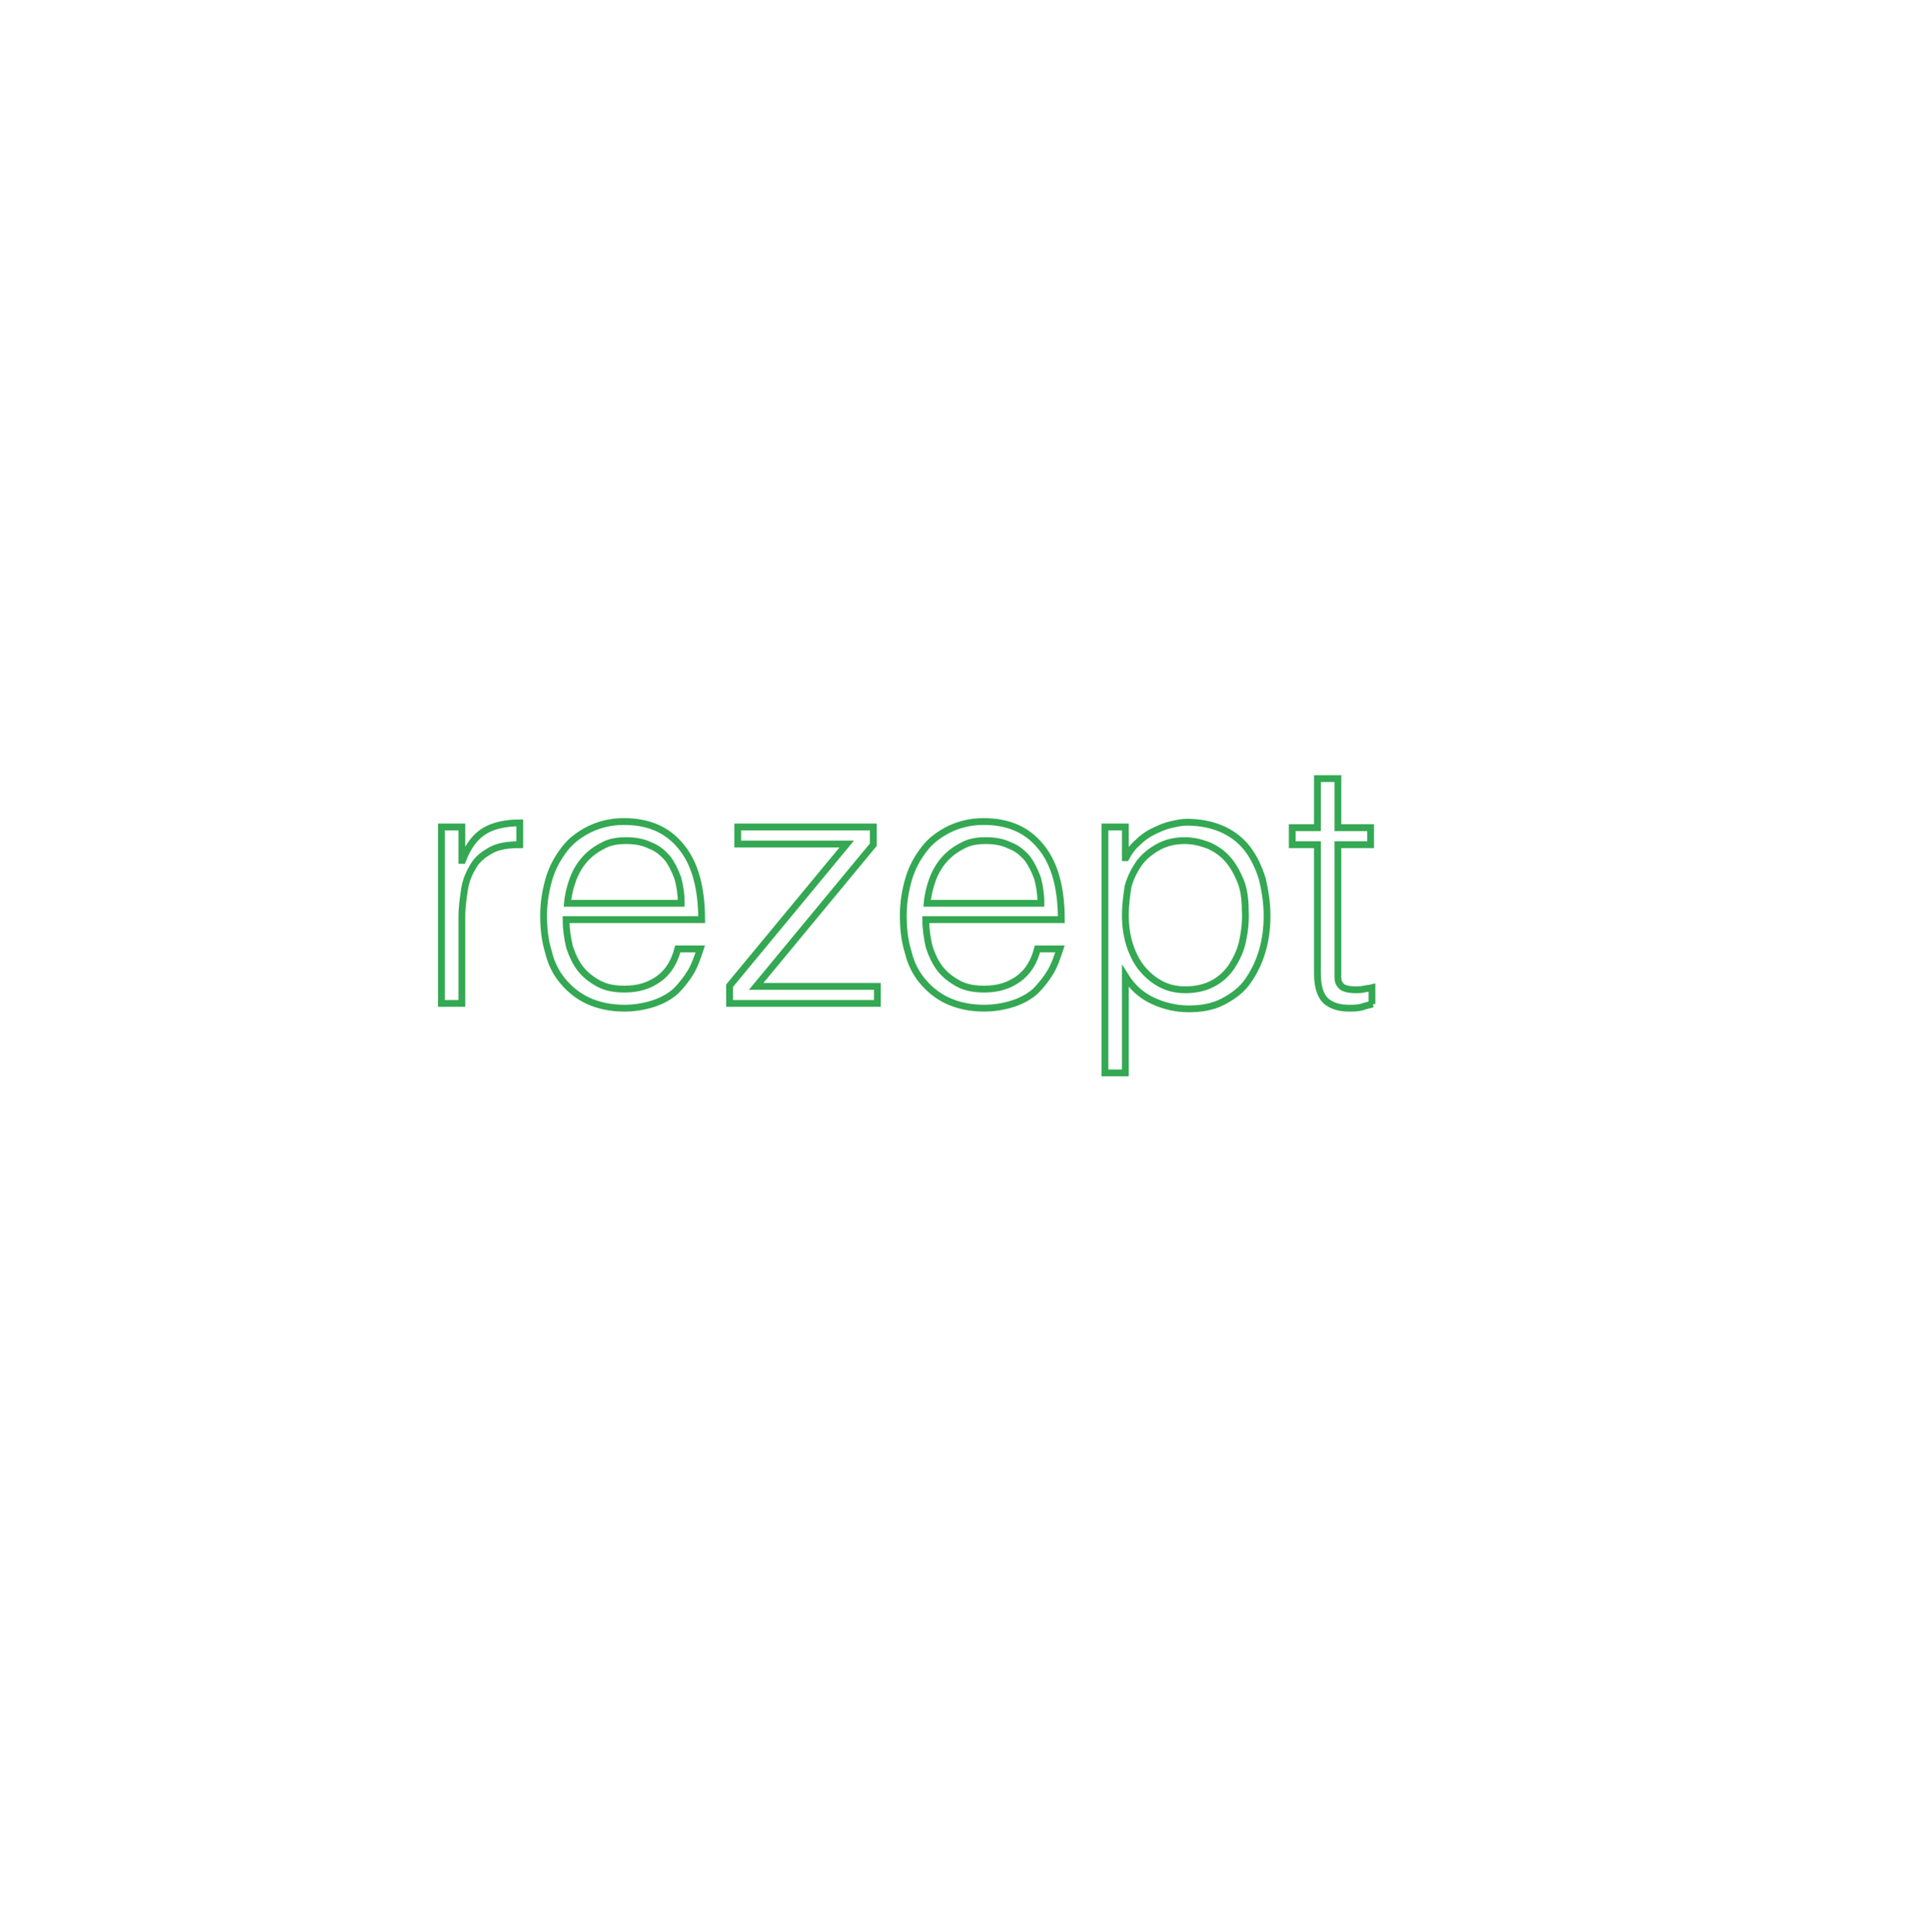
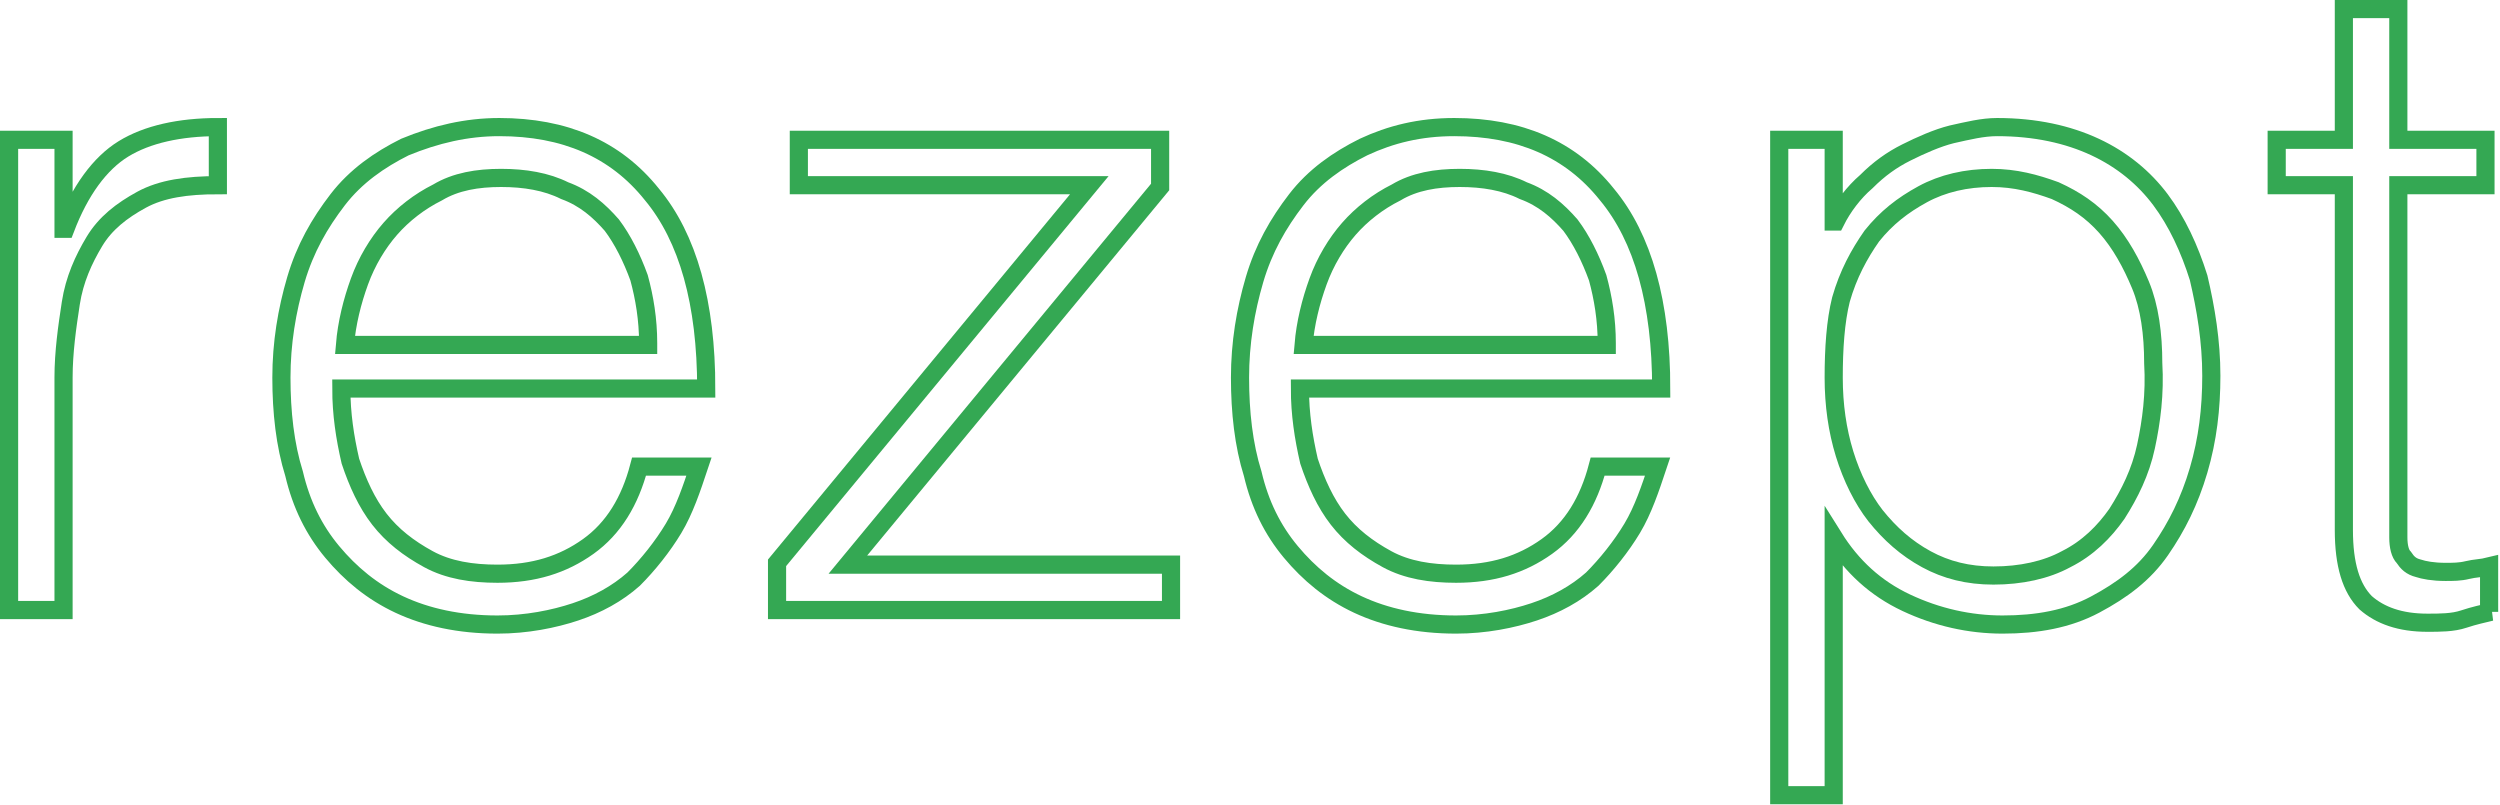
- <svg xmlns="http://www.w3.org/2000/svg" version="1.1" id="Laag_1" x="0px" y="0px" viewBox="0 0 283.5 283.5" style="enable-background:new 0 0 283.5 283.5;" xml:space="preserve">
+ <svg xmlns="http://www.w3.org/2000/svg" version="1.1" id="Laag_1" x="0px" y="0px" viewBox="0 0 137.7 44.3" style="enable-background:new 0 0 137.7 44.3;" xml:space="preserve">
  <style type="text/css">
	.st0{fill:none;stroke:#34A853;}
</style>
  <g>
-     <path class="st0" d="M67.8,147.3h-3v-25.9h3v4.9h0.1c0.8-2.1,1.9-3.5,3.2-4.3c1.3-0.8,3.1-1.2,5.2-1.2v3.2c-1.7,0-3.1,0.2-4.2,0.8   c-1.1,0.6-2,1.3-2.6,2.3c-0.6,1-1.1,2.1-1.3,3.4c-0.2,1.3-0.4,2.7-0.4,4.1V147.3z" />
-     <path class="st0" d="M83.1,135c0,1.4,0.2,2.7,0.5,4c0.4,1.2,0.9,2.3,1.6,3.2c0.7,0.9,1.6,1.6,2.7,2.2c1.1,0.6,2.4,0.8,3.8,0.8   c2,0,3.6-0.5,5-1.5c1.4-1,2.3-2.5,2.8-4.4h3.3c-0.4,1.2-0.8,2.4-1.4,3.4c-0.6,1-1.4,2-2.2,2.8c-0.9,0.8-2,1.4-3.2,1.8   c-1.2,0.4-2.7,0.7-4.3,0.7c-2.1,0-3.9-0.4-5.4-1.1c-1.5-0.7-2.7-1.7-3.7-2.9c-1-1.2-1.7-2.6-2.1-4.3c-0.5-1.6-0.7-3.4-0.7-5.3   s0.3-3.7,0.8-5.4c0.5-1.7,1.3-3.1,2.3-4.4s2.3-2.2,3.7-2.9c1.5-0.7,3.1-1.1,5-1.1c3.6,0,6.4,1.2,8.4,3.7c2,2.4,3,6,3,10.7H83.1z    M100,132.5c0-1.3-0.2-2.5-0.5-3.6c-0.4-1.1-0.9-2.1-1.5-2.9c-0.7-0.8-1.5-1.5-2.6-1.9c-1-0.5-2.2-0.7-3.5-0.7   c-1.3,0-2.5,0.2-3.5,0.8c-1,0.5-1.9,1.2-2.6,2c-0.7,0.8-1.3,1.8-1.7,2.9c-0.4,1.1-0.7,2.3-0.8,3.5H100z" />
-     <path class="st0" d="M107.1,147.3v-2.6l17.2-20.8h-16v-2.5h19.9v2.6L111,144.8h17.8v2.5H107.1z" />
-     <path class="st0" d="M135.9,135c0,1.4,0.2,2.7,0.5,4c0.4,1.2,0.9,2.3,1.6,3.2c0.7,0.9,1.6,1.6,2.7,2.2c1.1,0.6,2.4,0.8,3.8,0.8   c2,0,3.6-0.5,5-1.5c1.4-1,2.3-2.5,2.8-4.4h3.3c-0.4,1.2-0.8,2.4-1.4,3.4c-0.6,1-1.4,2-2.2,2.8c-0.9,0.8-2,1.4-3.2,1.8   c-1.2,0.4-2.7,0.7-4.3,0.7c-2.1,0-3.9-0.4-5.4-1.1c-1.5-0.7-2.7-1.7-3.7-2.9c-1-1.2-1.7-2.6-2.1-4.3c-0.5-1.6-0.7-3.4-0.7-5.3   s0.3-3.7,0.8-5.4c0.5-1.7,1.3-3.1,2.3-4.4s2.3-2.2,3.7-2.9c1.5-0.7,3.1-1.1,5-1.1c3.6,0,6.4,1.2,8.4,3.7c2,2.4,3,6,3,10.7H135.9z    M152.8,132.5c0-1.3-0.2-2.5-0.5-3.6c-0.4-1.1-0.9-2.1-1.5-2.9c-0.7-0.8-1.5-1.5-2.6-1.9c-1-0.5-2.2-0.7-3.5-0.7   c-1.3,0-2.5,0.2-3.5,0.8c-1,0.5-1.9,1.2-2.6,2c-0.7,0.8-1.3,1.8-1.7,2.9c-0.4,1.1-0.7,2.3-0.8,3.5H152.8z" />
-     <path class="st0" d="M165.2,157.5h-3v-36.1h3v4.5h0.1c0.4-0.8,1-1.6,1.7-2.2c0.7-0.7,1.4-1.2,2.2-1.6c0.8-0.4,1.7-0.8,2.5-1   c0.9-0.2,1.7-0.4,2.5-0.4c2.1,0,3.9,0.4,5.4,1.1c1.5,0.7,2.7,1.7,3.6,2.9c0.9,1.2,1.6,2.7,2.1,4.3c0.4,1.7,0.7,3.5,0.7,5.4   c0,1.8-0.2,3.5-0.7,5.2c-0.5,1.7-1.2,3.1-2.1,4.4s-2.1,2.2-3.6,3s-3.2,1.1-5.1,1.1c-1.8,0-3.6-0.4-5.3-1.2c-1.7-0.8-3-2-4-3.6   V157.5z M165.2,134.4c0,1.5,0.2,2.9,0.6,4.2c0.4,1.3,1,2.5,1.7,3.4c0.8,1,1.7,1.8,2.8,2.4c1.1,0.6,2.3,0.9,3.7,0.9   c1.5,0,2.9-0.3,4-0.9c1.2-0.6,2.1-1.5,2.8-2.5c0.7-1.1,1.3-2.3,1.6-3.7c0.3-1.4,0.5-2.9,0.4-4.6c0-1.6-0.2-3.1-0.7-4.3   s-1.1-2.3-1.9-3.2c-0.8-0.9-1.7-1.5-2.8-2c-1.1-0.4-2.2-0.7-3.5-0.7c-1.4,0-2.7,0.3-3.8,0.9c-1.1,0.6-2,1.3-2.8,2.3   c-0.7,1-1.3,2.1-1.7,3.5C165.4,131.4,165.2,132.8,165.2,134.4z" />
-     <path class="st0" d="M201.5,147.4c-0.4,0.1-0.9,0.2-1.5,0.4c-0.6,0.2-1.3,0.2-2,0.2c-1.5,0-2.6-0.4-3.4-1.1c-0.8-0.8-1.2-2.1-1.2-4   v-18.9h-3.7v-2.5h3.7v-7.2h3v7.2h4.8v2.5h-4.8v17.8c0,0.6,0,1.2,0,1.6c0,0.5,0.1,0.9,0.3,1.1c0.2,0.3,0.4,0.5,0.8,0.6   c0.3,0.1,0.8,0.2,1.5,0.2c0.4,0,0.8,0,1.2-0.1c0.4-0.1,0.8-0.1,1.2-0.2V147.4z" />
+     <path class="st0" d="M3.5,33.6h-3V7.7h3v4.9h0.1C4.4,10.5,5.5,9,6.8,8.2C8.1,7.4,9.9,7,12,7v3.2c-1.7,0-3.1,0.2-4.2,0.8   c-1.1,0.6-2,1.3-2.6,2.3c-0.6,1-1.1,2.1-1.3,3.4c-0.2,1.3-0.4,2.7-0.4,4.1V33.6z" />
+     <path class="st0" d="M18.8,21.4c0,1.4,0.2,2.7,0.5,4c0.4,1.2,0.9,2.3,1.6,3.2c0.7,0.9,1.6,1.6,2.7,2.2c1.1,0.6,2.4,0.8,3.8,0.8   c2,0,3.6-0.5,5-1.5c1.4-1,2.3-2.5,2.8-4.4h3.3c-0.4,1.2-0.8,2.4-1.4,3.4c-0.6,1-1.4,2-2.2,2.8c-0.9,0.8-2,1.4-3.2,1.8   c-1.2,0.4-2.7,0.7-4.3,0.7c-2.1,0-3.9-0.4-5.4-1.1c-1.5-0.7-2.7-1.7-3.7-2.9c-1-1.2-1.7-2.6-2.1-4.3c-0.5-1.6-0.7-3.4-0.7-5.3   s0.3-3.7,0.8-5.4c0.5-1.7,1.3-3.1,2.3-4.4s2.3-2.2,3.7-2.9C24,7.4,25.7,7,27.5,7c3.6,0,6.4,1.2,8.4,3.7c2,2.4,3,6,3,10.7H18.8z    M35.7,18.9c0-1.3-0.2-2.5-0.5-3.6c-0.4-1.1-0.9-2.1-1.5-2.9c-0.7-0.8-1.5-1.5-2.6-1.9c-1-0.5-2.2-0.7-3.5-0.7   c-1.3,0-2.5,0.2-3.5,0.8c-1,0.5-1.9,1.2-2.6,2c-0.7,0.8-1.3,1.8-1.7,2.9c-0.4,1.1-0.7,2.3-0.8,3.5H35.7z" />
+     <path class="st0" d="M42.8,33.6V31L60,10.2H44V7.7h19.9v2.6L46.7,31.1h17.8v2.5H42.8z" />
+     <path class="st0" d="M71.6,21.4c0,1.4,0.2,2.7,0.5,4c0.4,1.2,0.9,2.3,1.6,3.2c0.7,0.9,1.6,1.6,2.7,2.2c1.1,0.6,2.4,0.8,3.8,0.8   c2,0,3.6-0.5,5-1.5c1.4-1,2.3-2.5,2.8-4.4h3.3c-0.4,1.2-0.8,2.4-1.4,3.4c-0.6,1-1.4,2-2.2,2.8c-0.9,0.8-2,1.4-3.2,1.8   c-1.2,0.4-2.7,0.7-4.3,0.7c-2.1,0-3.9-0.4-5.4-1.1c-1.5-0.7-2.7-1.7-3.7-2.9c-1-1.2-1.7-2.6-2.1-4.3c-0.5-1.6-0.7-3.4-0.7-5.3   s0.3-3.7,0.8-5.4c0.5-1.7,1.3-3.1,2.3-4.4s2.3-2.2,3.7-2.9c1.5-0.7,3.1-1.1,5-1.1c3.6,0,6.4,1.2,8.4,3.7c2,2.4,3,6,3,10.7H71.6z    M88.5,18.9c0-1.3-0.2-2.5-0.5-3.6c-0.4-1.1-0.9-2.1-1.5-2.9c-0.7-0.8-1.5-1.5-2.6-1.9c-1-0.5-2.2-0.7-3.5-0.7   c-1.3,0-2.5,0.2-3.5,0.8c-1,0.5-1.9,1.2-2.6,2c-0.7,0.8-1.3,1.8-1.7,2.9c-0.4,1.1-0.7,2.3-0.8,3.5H88.5z" />
+     <path class="st0" d="M101,43.8h-3V7.7h3v4.5h0.1c0.4-0.8,1-1.6,1.7-2.2c0.7-0.7,1.4-1.2,2.2-1.6c0.8-0.4,1.7-0.8,2.5-1   c0.9-0.2,1.7-0.4,2.5-0.4c2.1,0,3.9,0.4,5.4,1.1c1.5,0.7,2.7,1.7,3.6,2.9c0.9,1.2,1.6,2.7,2.1,4.3c0.4,1.7,0.7,3.5,0.7,5.4   c0,1.8-0.2,3.5-0.7,5.2c-0.5,1.7-1.2,3.1-2.1,4.4s-2.1,2.2-3.6,3s-3.2,1.1-5.1,1.1c-1.8,0-3.6-0.4-5.3-1.2c-1.7-0.8-3-2-4-3.6V43.8   z M101,20.8c0,1.5,0.2,2.9,0.6,4.2c0.4,1.3,1,2.5,1.7,3.4c0.8,1,1.7,1.8,2.8,2.4c1.1,0.6,2.3,0.9,3.7,0.9c1.5,0,2.9-0.3,4-0.9   c1.2-0.6,2.1-1.5,2.8-2.5c0.7-1.1,1.3-2.3,1.6-3.7c0.3-1.4,0.5-2.9,0.4-4.6c0-1.6-0.2-3.1-0.7-4.3s-1.1-2.3-1.9-3.2   c-0.8-0.9-1.7-1.5-2.8-2c-1.1-0.4-2.2-0.7-3.5-0.7c-1.4,0-2.7,0.3-3.8,0.9c-1.1,0.6-2,1.3-2.8,2.3c-0.7,1-1.3,2.1-1.7,3.5   C101.1,17.7,101,19.2,101,20.8z" />
+     <path class="st0" d="M137.2,33.7c-0.4,0.1-0.9,0.2-1.5,0.4c-0.6,0.2-1.3,0.2-2,0.2c-1.5,0-2.6-0.4-3.4-1.1c-0.8-0.8-1.2-2.1-1.2-4   V10.2h-3.7V7.7h3.7V0.5h3v7.2h4.8v2.5h-4.8V28c0,0.6,0,1.2,0,1.6c0,0.5,0.1,0.9,0.3,1.1c0.2,0.3,0.4,0.5,0.8,0.6   c0.3,0.1,0.8,0.2,1.5,0.2c0.4,0,0.8,0,1.2-0.1c0.4-0.1,0.8-0.1,1.2-0.2V33.7z" />
  </g>
</svg>
